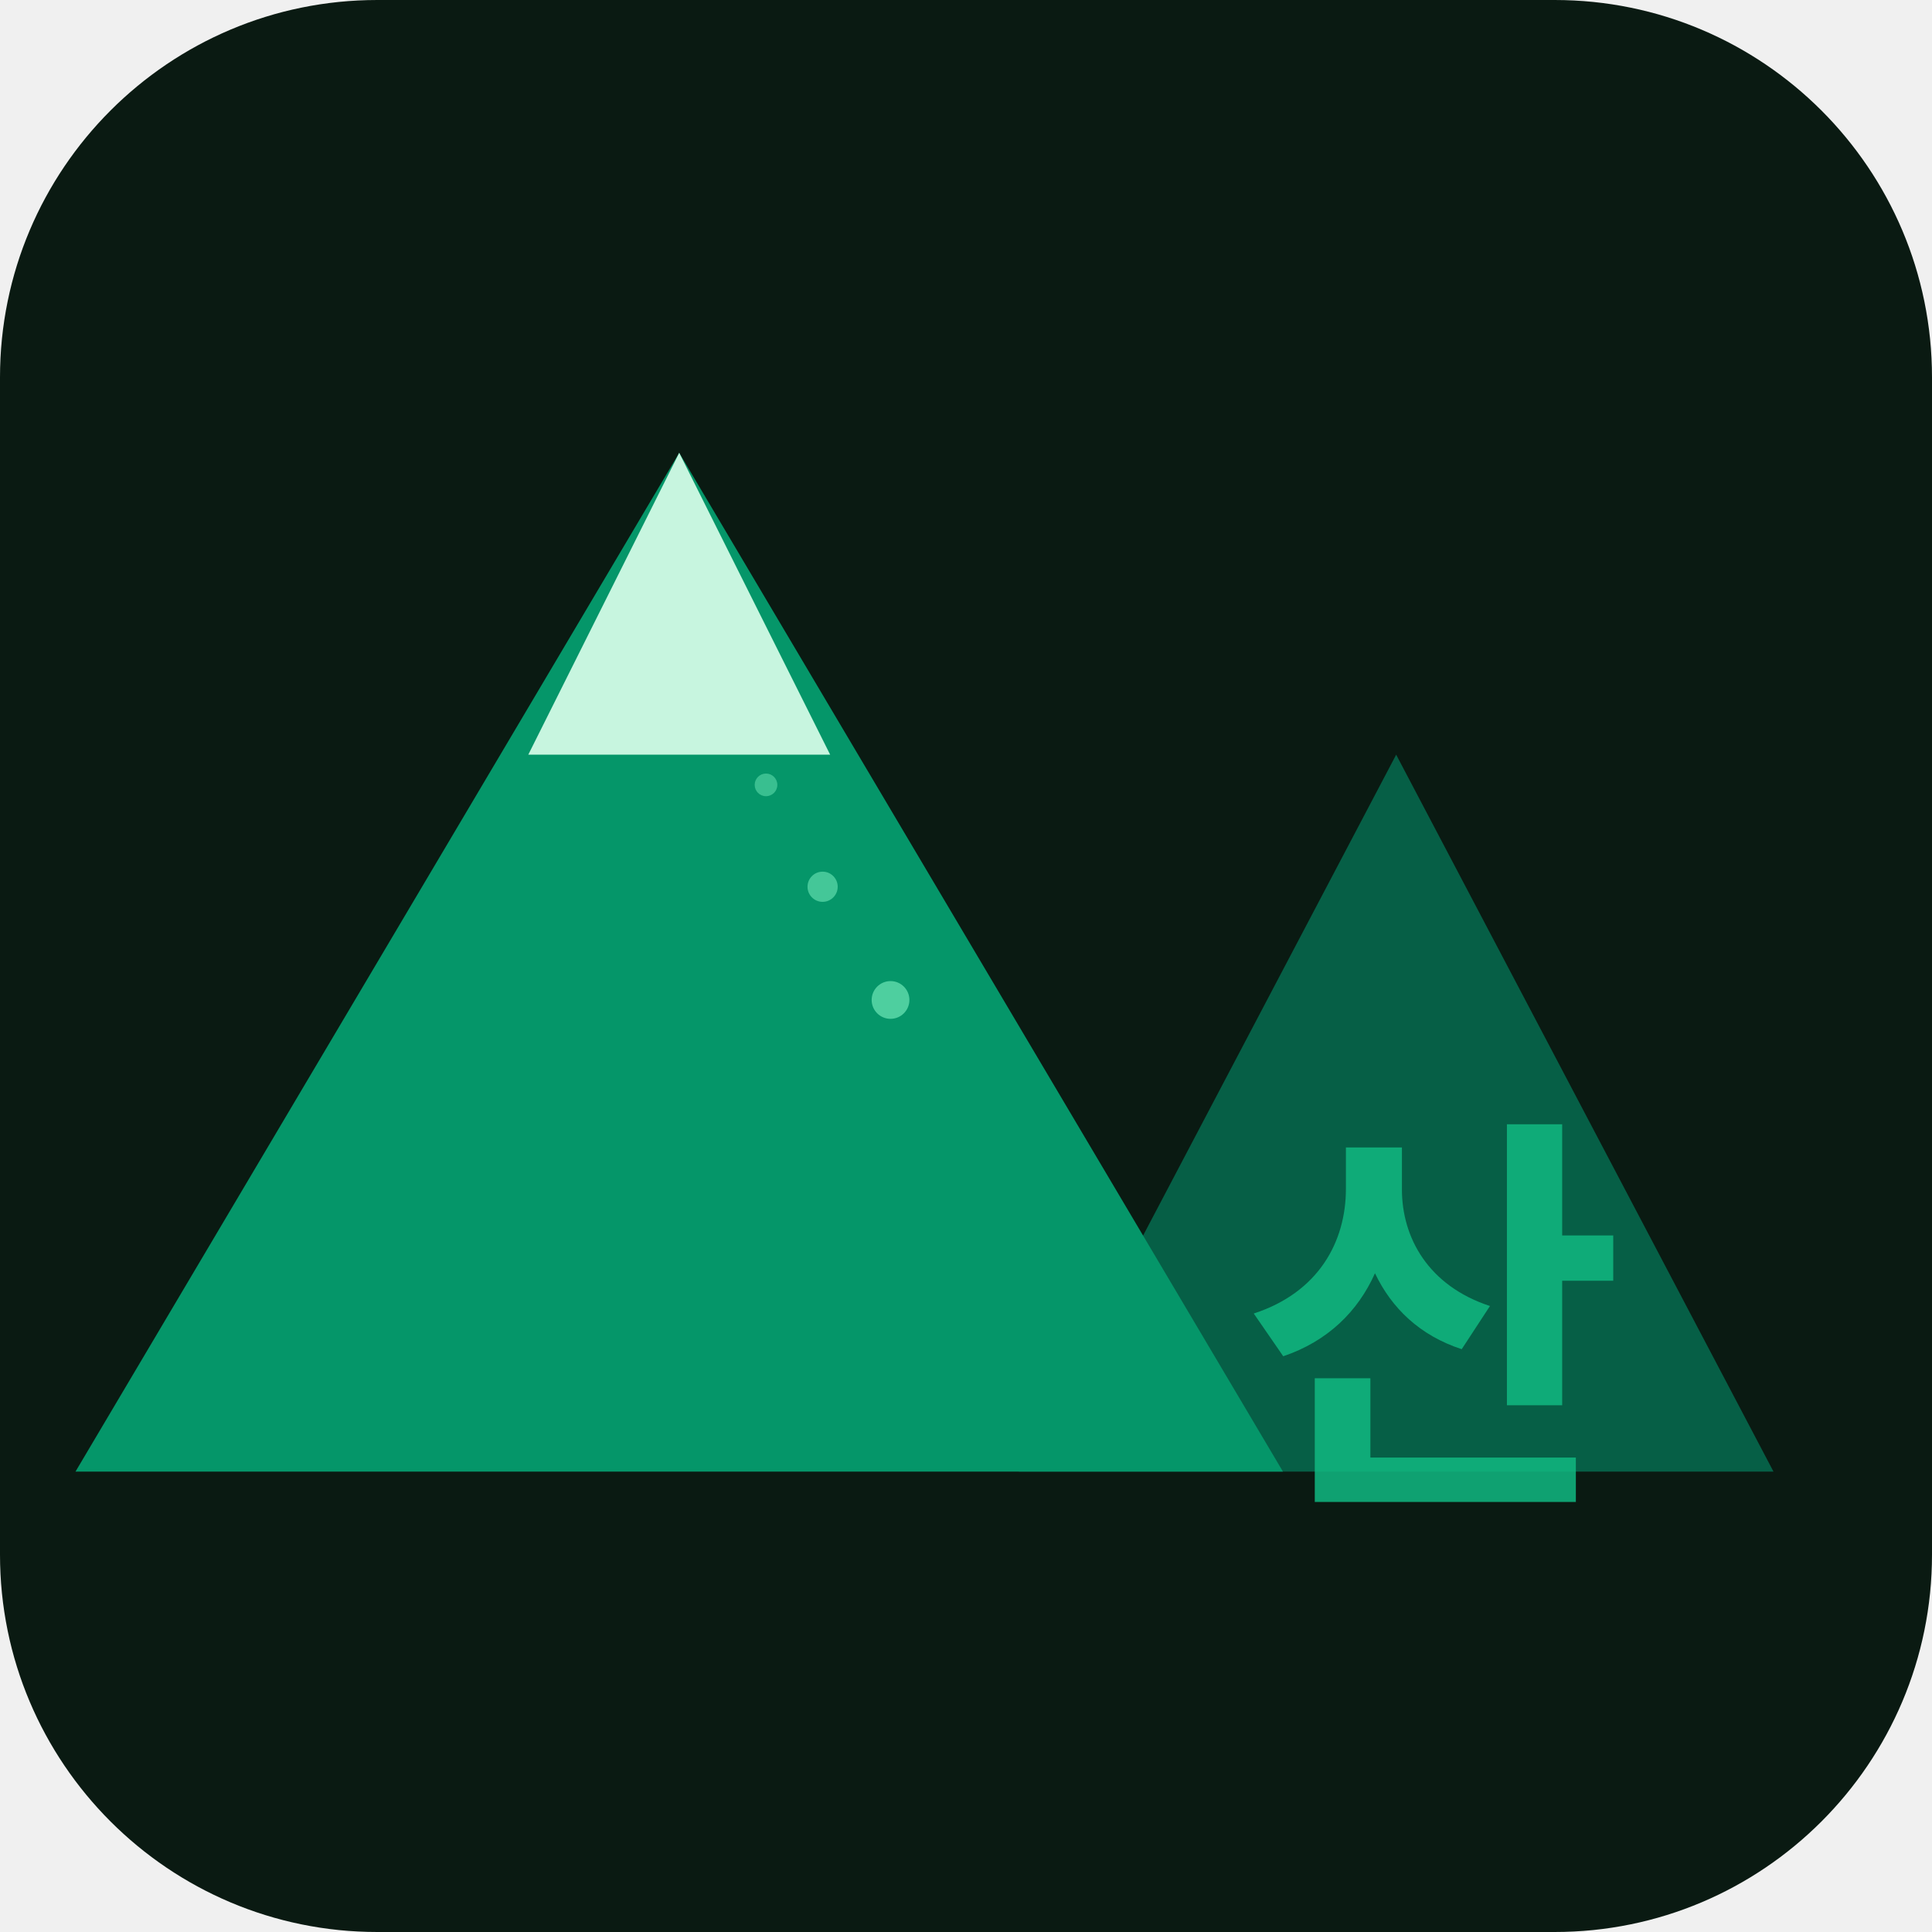
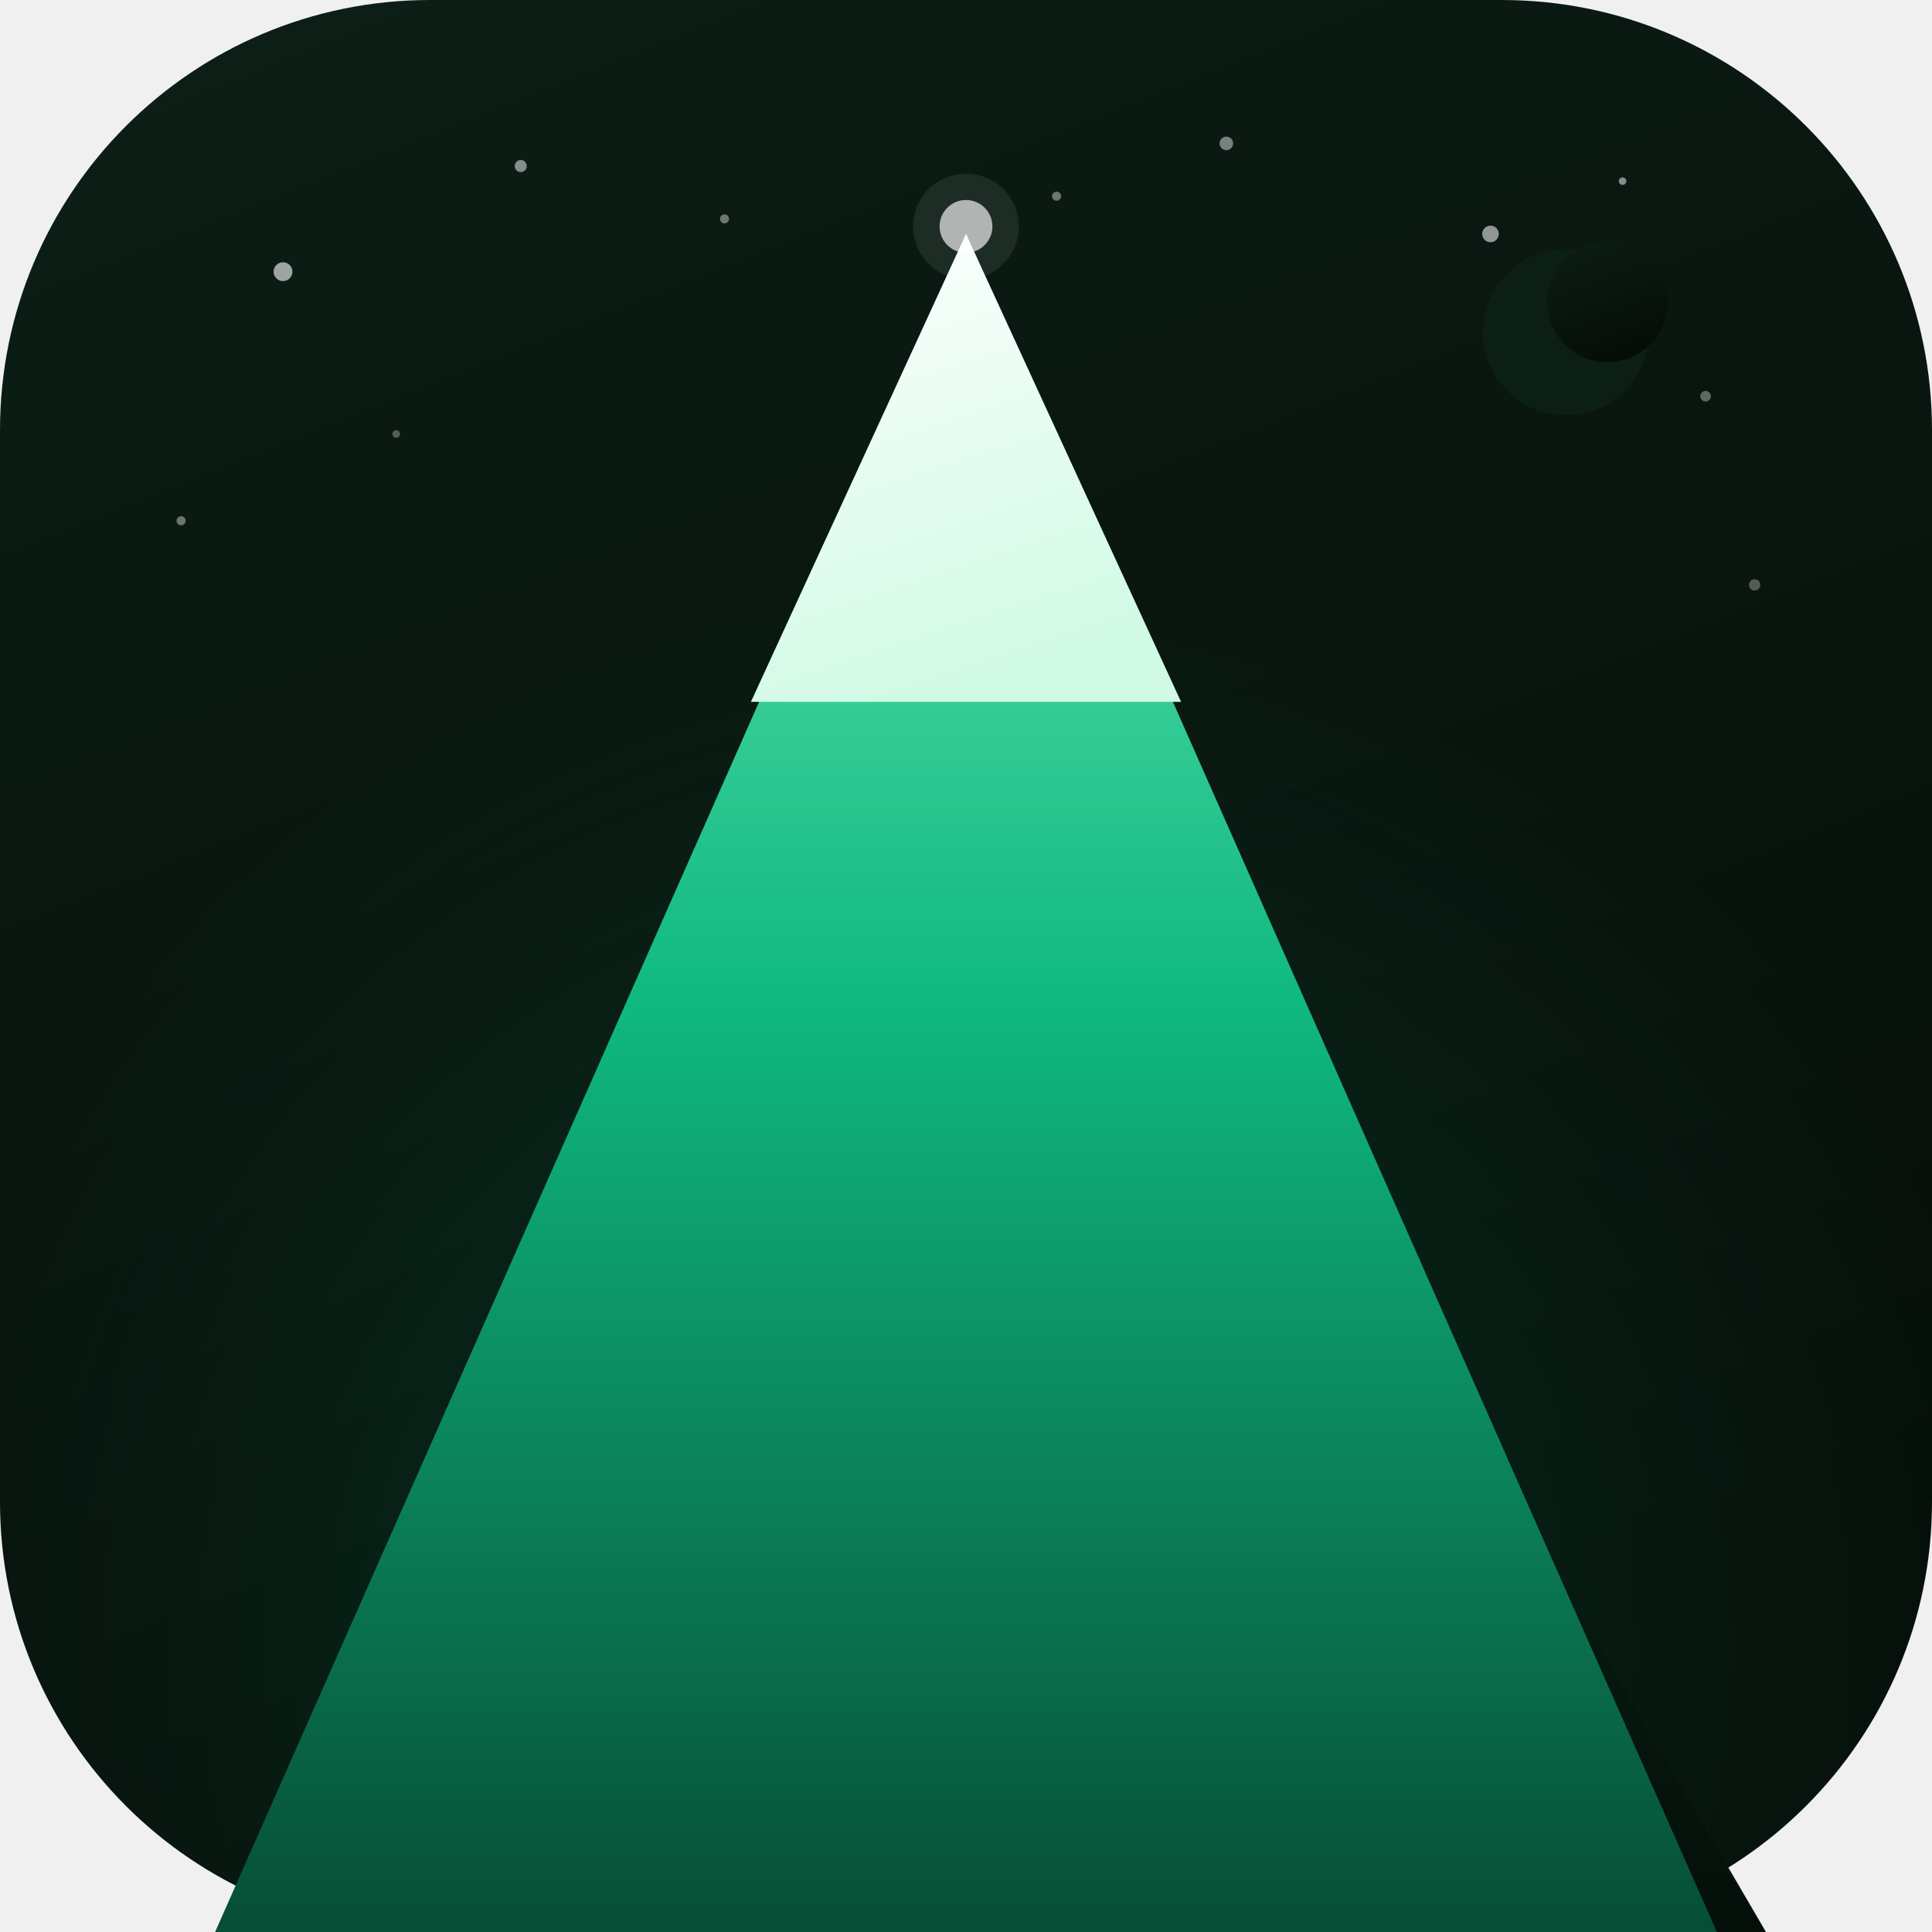
<svg xmlns="http://www.w3.org/2000/svg" width="512" height="512" viewBox="0 0 512 512">
-   <rect width="512" height="512" rx="100" fill="#0a1a12" />
-   <polygon points="370,200 470,390 270,390" fill="#065f46" />
-   <polygon points="180,120 340,390 20,390" fill="#059669" />
-   <polygon points="180,120 220,200 140,200" fill="#d1fae5" opacity="0.95" />
-   <circle cx="236" cy="265" r="5" fill="#6ee7b7" opacity="0.7" />
-   <circle cx="218" cy="235" r="4" fill="#6ee7b7" opacity="0.6" />
-   <circle cx="203" cy="208" r="3" fill="#6ee7b7" opacity="0.5" />
-   <text x="380" y="390" font-family="serif" font-size="110" font-weight="bold" fill="#10b981" opacity="0.85" text-anchor="middle">산</text>
+   <defs>
+     <linearGradient id="bg" x1="0" y1="0" x2="0.4" y2="1">
+       <stop offset="0%" stop-color="#0c1f16" />
+       <stop offset="100%" stop-color="#060d08" />
+     </linearGradient>
+     <linearGradient id="mtn" x1="0.5" y1="0" x2="0.5" y2="1">
+       <stop offset="0%" stop-color="#6ee7b7" />
+       <stop offset="45%" stop-color="#10b981" />
+       <stop offset="100%" stop-color="#064e35" />
+     </linearGradient>
+     <linearGradient id="mtnBack" x1="0.5" y1="0" x2="0.5" y2="1">
+       <stop offset="0%" stop-color="#0d2e1e" />
+       <stop offset="100%" stop-color="#040f09" />
+     </linearGradient>
+     <linearGradient id="snow" x1="0" y1="0" x2="0.3" y2="1">
+       <stop offset="0%" stop-color="#ffffff" />
+       <stop offset="100%" stop-color="#d1fae5" />
+     </linearGradient>
+     <radialGradient id="horizon" cx="50%" cy="85%" r="55%">
+       <stop offset="0%" stop-color="#10b981" stop-opacity="0.18" />
+       <stop offset="100%" stop-color="#10b981" stop-opacity="0" />
+     </radialGradient>
+   </defs>
+   <rect width="512" height="512" rx="114" fill="url(#bg)" />
+   <rect width="512" height="512" rx="114" fill="url(#horizon)" />
+   <circle cx="75" cy="72" r="2.5" fill="white" opacity="0.6" />
+   <circle cx="138" cy="44" r="1.6" fill="white" opacity="0.5" />
+   <circle cx="192" cy="58" r="1.2" fill="white" opacity="0.4" />
+   <circle cx="325" cy="38" r="1.8" fill="white" opacity="0.45" />
+   <circle cx="395" cy="62" r="2.2" fill="white" opacity="0.55" />
+   <circle cx="452" cy="105" r="1.4" fill="white" opacity="0.35" />
+   <circle cx="48" cy="138" r="1.2" fill="white" opacity="0.4" />
+   <circle cx="430" cy="48" r="1.0" fill="white" opacity="0.5" />
+   <circle cx="105" cy="115" r="1.0" fill="white" opacity="0.3" />
+   <circle cx="465" cy="155" r="1.5" fill="white" opacity="0.3" />
+   <circle cx="280" cy="52" r="1.2" fill="white" opacity="0.4" />
+   <circle cx="415" cy="88" r="22" fill="#0c1f16" />
+   <circle cx="426" cy="80" r="16" fill="url(#bg)" />
+   <path d="M415,66 A22,22 0 1,1 415,110 A16,16 0 1,0 415,66 Z" fill="#d1fae5" opacity="0.7" />
+   <polygon points="148,512 308,238 468,512" fill="url(#mtnBack)" />
+   <polygon points="256,62 455,512 57,512" fill="url(#mtn)" />
+   <polygon points="256,62 313,186 199,186" fill="url(#snow)" />
+   <circle cx="256" cy="60" r="7" fill="white" opacity="0.65" />
+   <circle cx="256" cy="60" r="14" fill="white" opacity="0.08" />
</svg>
